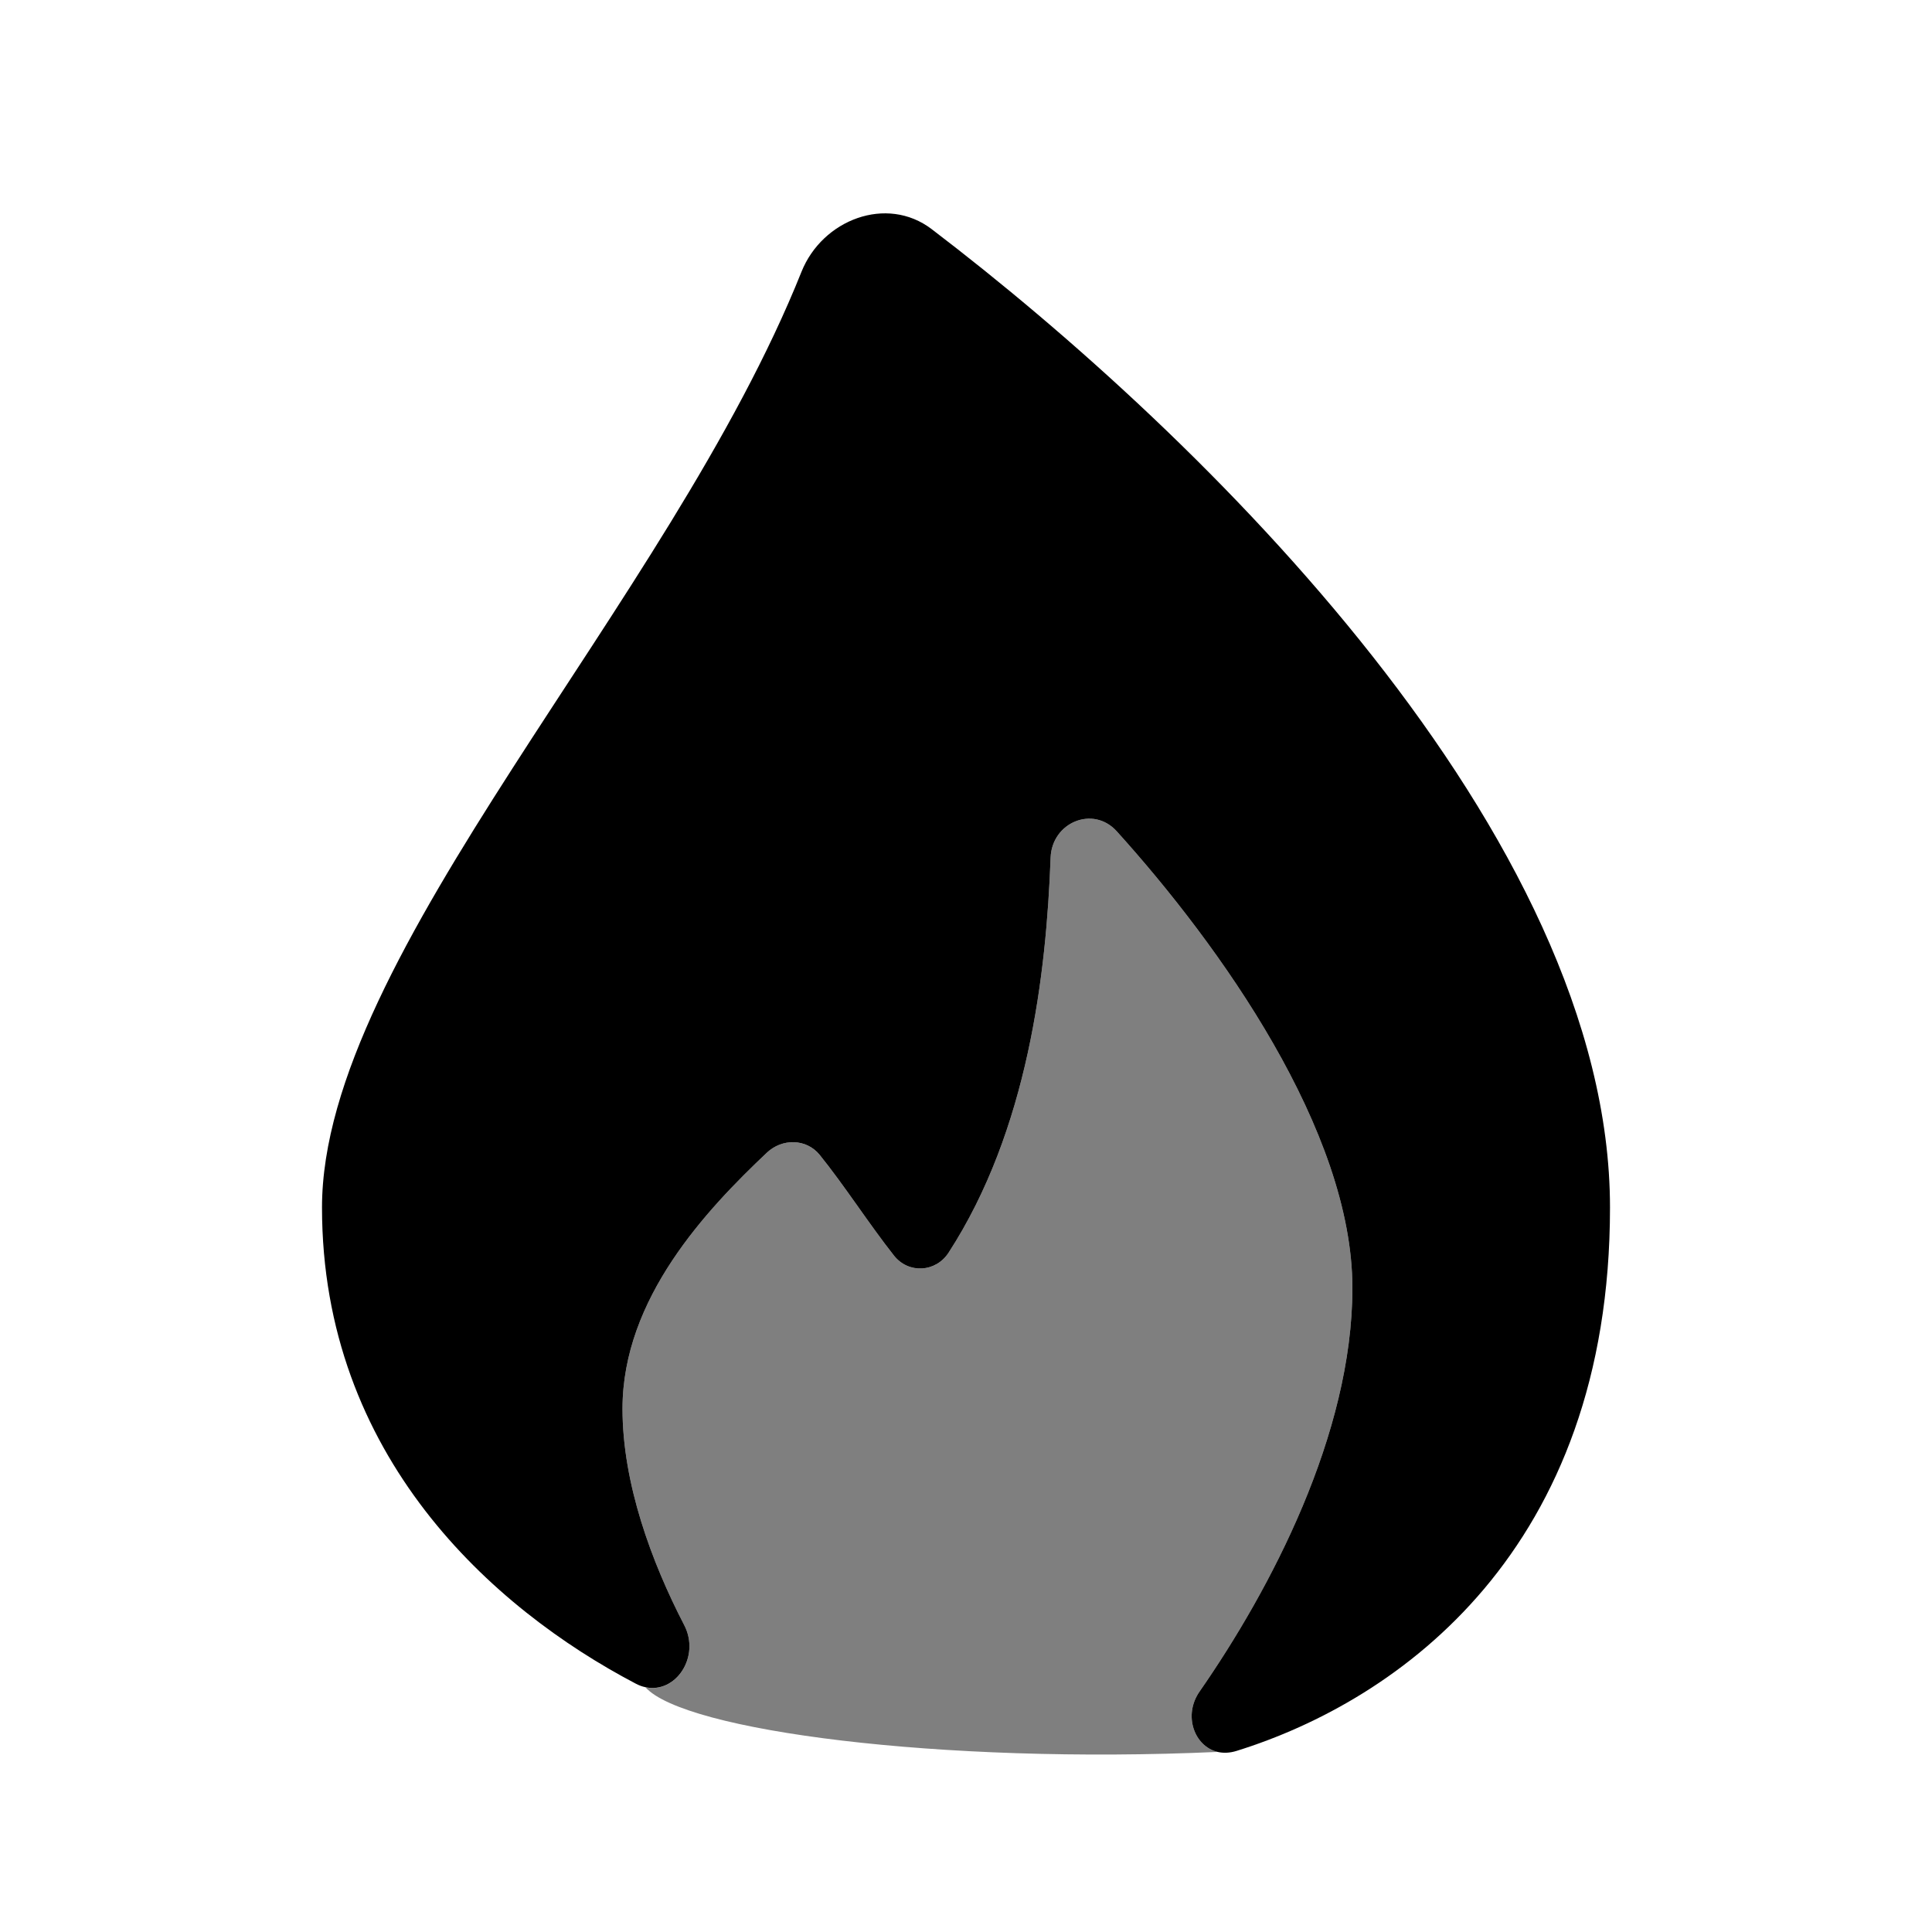
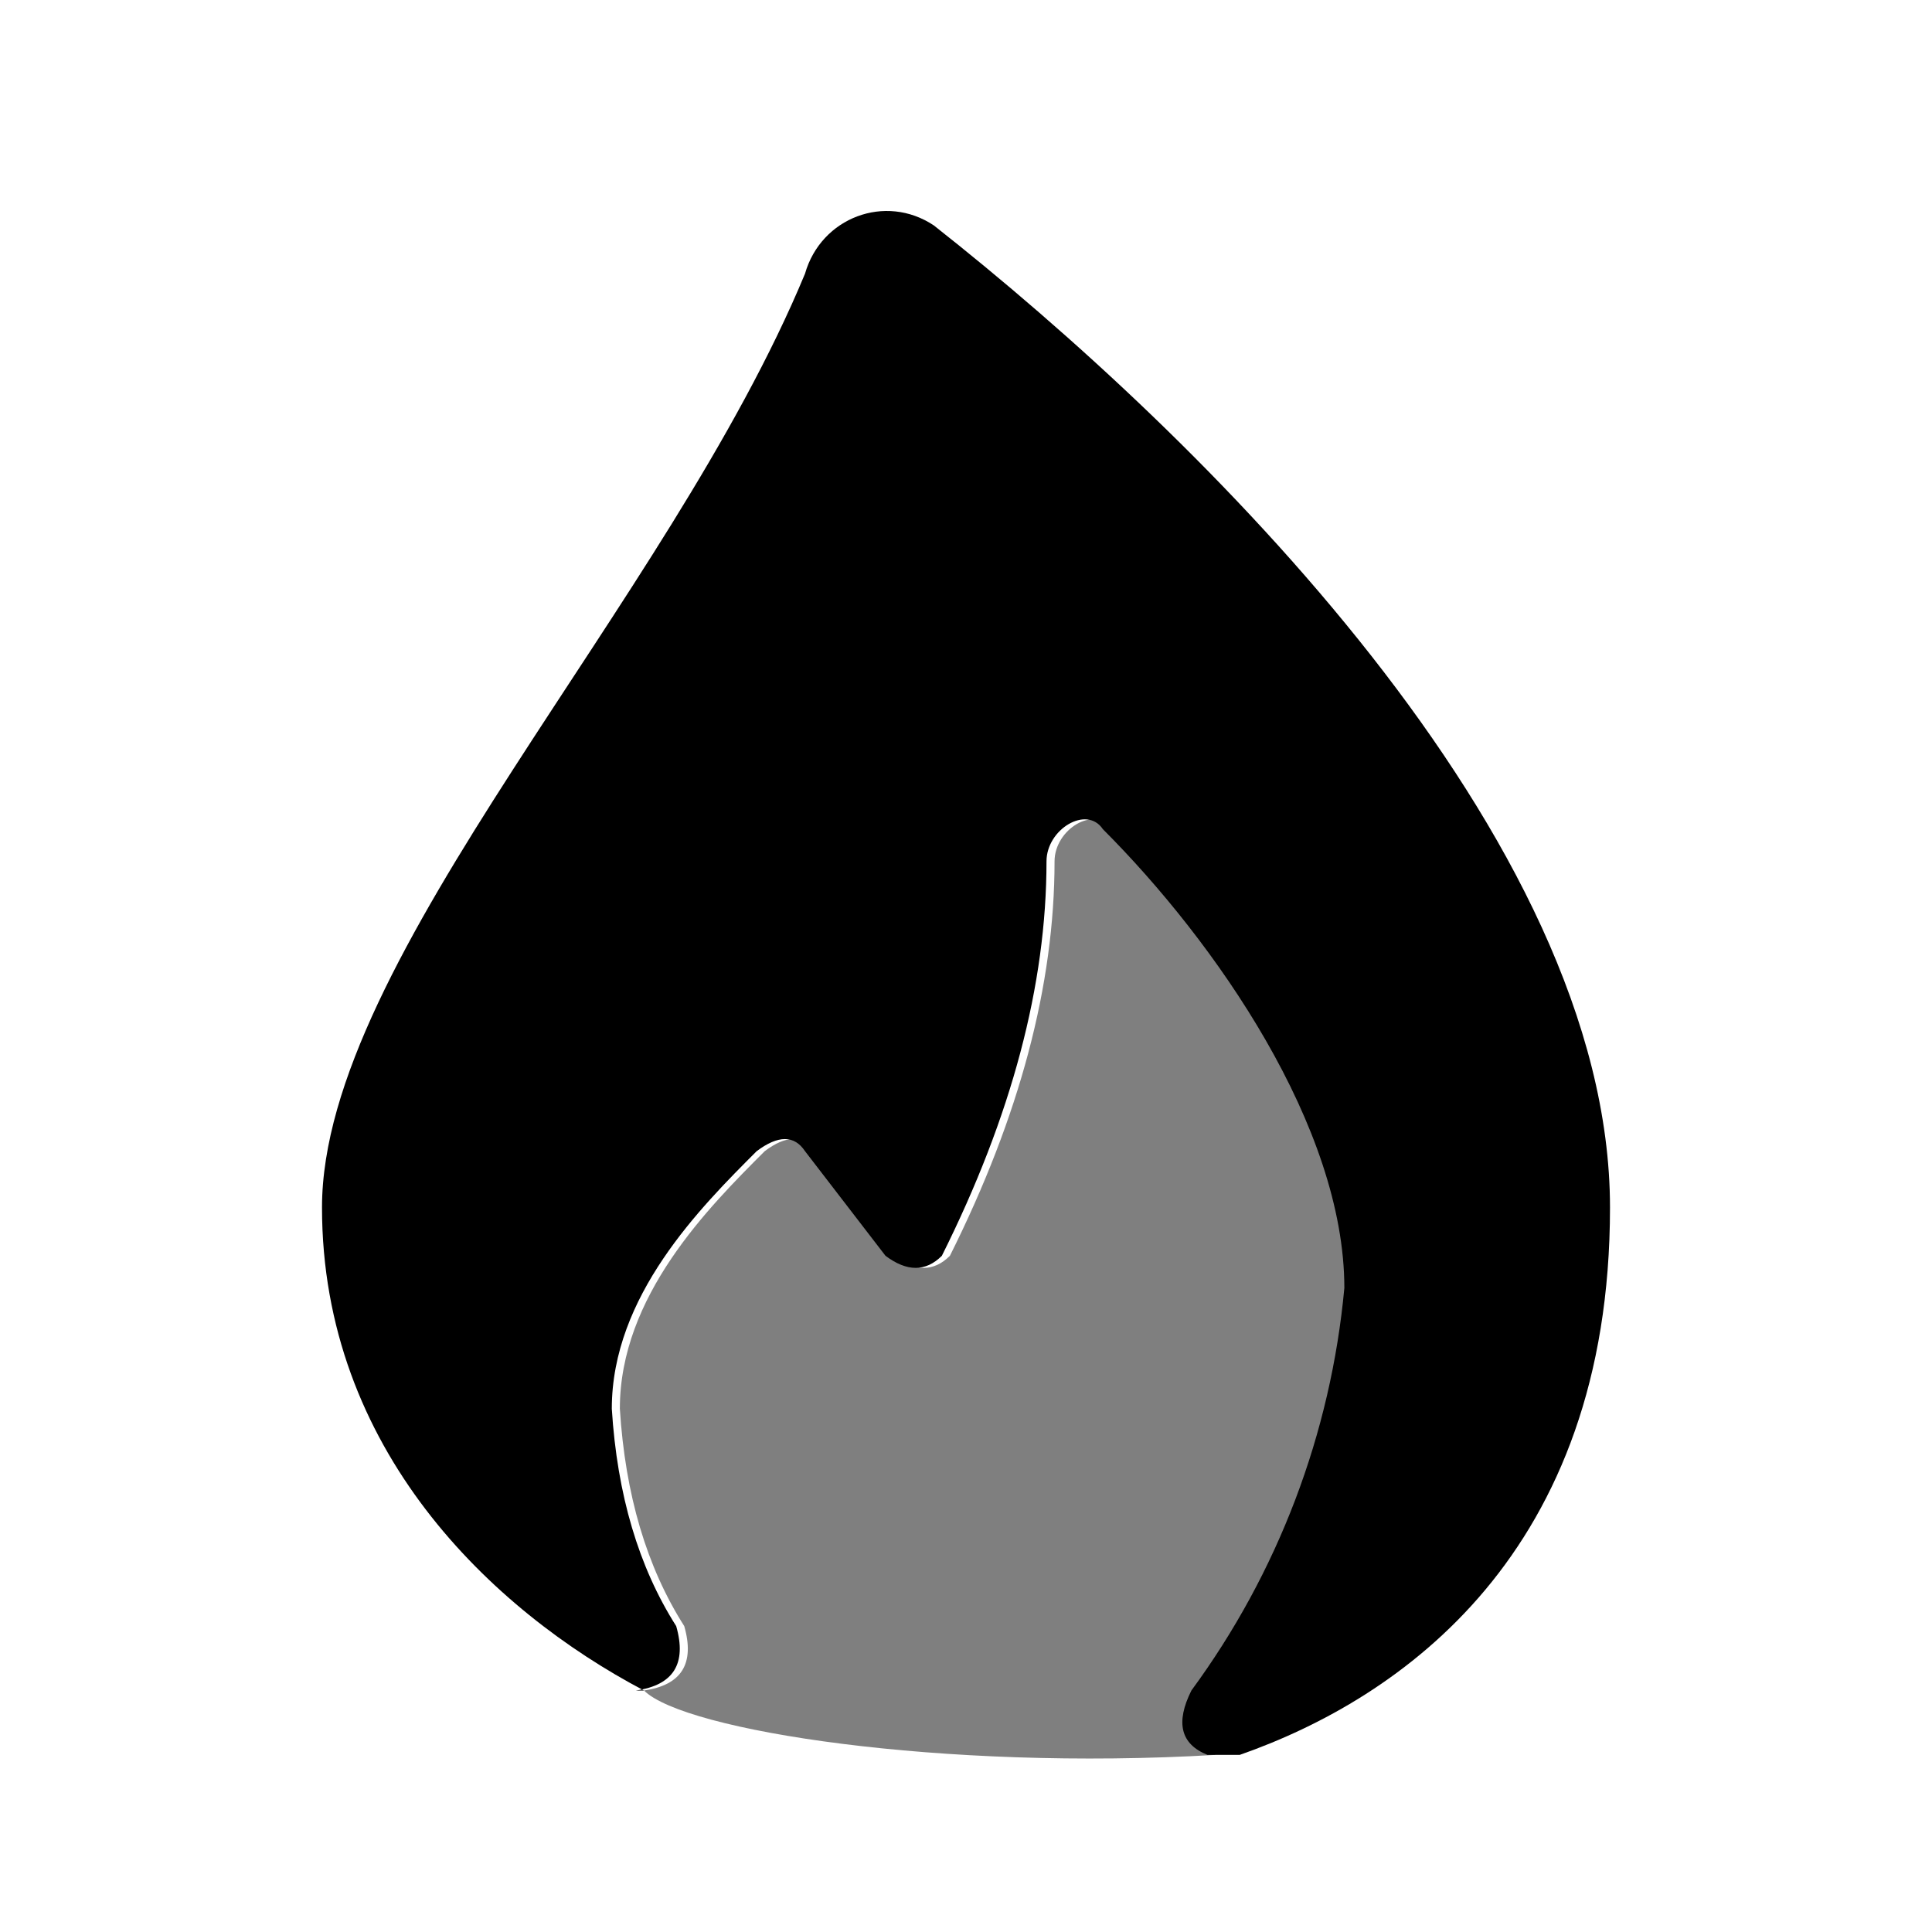
- <svg xmlns="http://www.w3.org/2000/svg" data-v-66f75929="" aria-hidden="true" role="img" class="iconify iconify--solar icon" width="1em" height="1em" viewBox="0 0 24 24">
+ <svg xmlns="http://www.w3.org/2000/svg" width="1em" height="1em" aria-hidden="true" class="iconify iconify--solar icon" viewBox="0 0 24 24">
  <g fill="currentColor">
-     <path d="M20 15C20 19.255 17.382 21.122 15.359 21.751C15.275 21.777 15.196 21.779 15.126 21.763C14.837 21.694 14.694 21.31 14.902 21.012C15.782 19.746 16.8 17.816 16.8 16C16.8 14.05 15.156 11.747 13.872 10.326C13.579 10.002 13.067 10.216 13.051 10.654C12.998 12.103 12.769 14.042 11.783 15.562C11.624 15.806 11.287 15.826 11.106 15.598C10.798 15.208 10.49 14.727 10.182 14.346C10.016 14.142 9.716 14.139 9.525 14.32C8.778 15.027 7.733 16.129 7.733 17.5C7.733 18.43 8.094 19.405 8.5 20.189C8.702 20.579 8.397 21.041 8.018 20.959C7.978 20.951 7.937 20.936 7.896 20.914C6.113 19.979 4 18.084 4 15C4 11.854 8.31 7.495 9.956 3.377C10.216 2.727 11.016 2.422 11.573 2.846C14.944 5.414 20 10.378 20 15Z" />
-     <path d="M7.733 17.5C7.733 18.43 8.094 19.405 8.5 20.19C8.702 20.58 8.397 21.042 8.018 20.96C8.5 21.5 11.676 21.918 15.126 21.763C14.837 21.694 14.694 21.31 14.902 21.012C15.782 19.747 16.8 17.816 16.8 16C16.8 14.05 15.156 11.747 13.872 10.326C13.579 10.002 13.067 10.217 13.051 10.654C12.998 12.103 12.769 14.042 11.783 15.562C11.624 15.806 11.287 15.827 11.106 15.598C10.798 15.208 10.49 14.727 10.182 14.347C10.016 14.142 9.716 14.139 9.525 14.32C8.778 15.027 7.733 16.129 7.733 17.5Z" opacity=".5" />
+     <path d="M20 15c0 4.3-2.6 6.1-4.6 6.8H15q-.5-.2-.2-.8a10 10 0 0 0 1.9-5c0-2-1.6-4.3-3-5.7-.2-.3-.7 0-.7.4q0 2.3-1.3 4.9-.3.3-.7 0l-1-1.3q-.2-.3-.6 0c-.7.7-1.8 1.8-1.8 3.2q.1 1.6.8 2.7.2.7-.5.8H8c-1.9-1-4-3-4-6 0-3.1 4.3-7.5 6-11.6.2-.7 1-1 1.6-.6C14.9 5.4 20 10.4 20 15" />
+     <path d="M7.7 17.5q.1 1.6.8 2.7.2.7-.5.8c.5.5 3.7 1 7.1.8q-.5-.3-.2-.8a10 10 0 0 0 1.9-5c0-2-1.6-4.3-3-5.7-.2-.3-.7 0-.7.4q0 2.3-1.3 4.9-.3.3-.7 0l-1-1.3q-.2-.3-.6 0c-.7.7-1.8 1.8-1.8 3.2" opacity=".5" />
  </g>
</svg>
